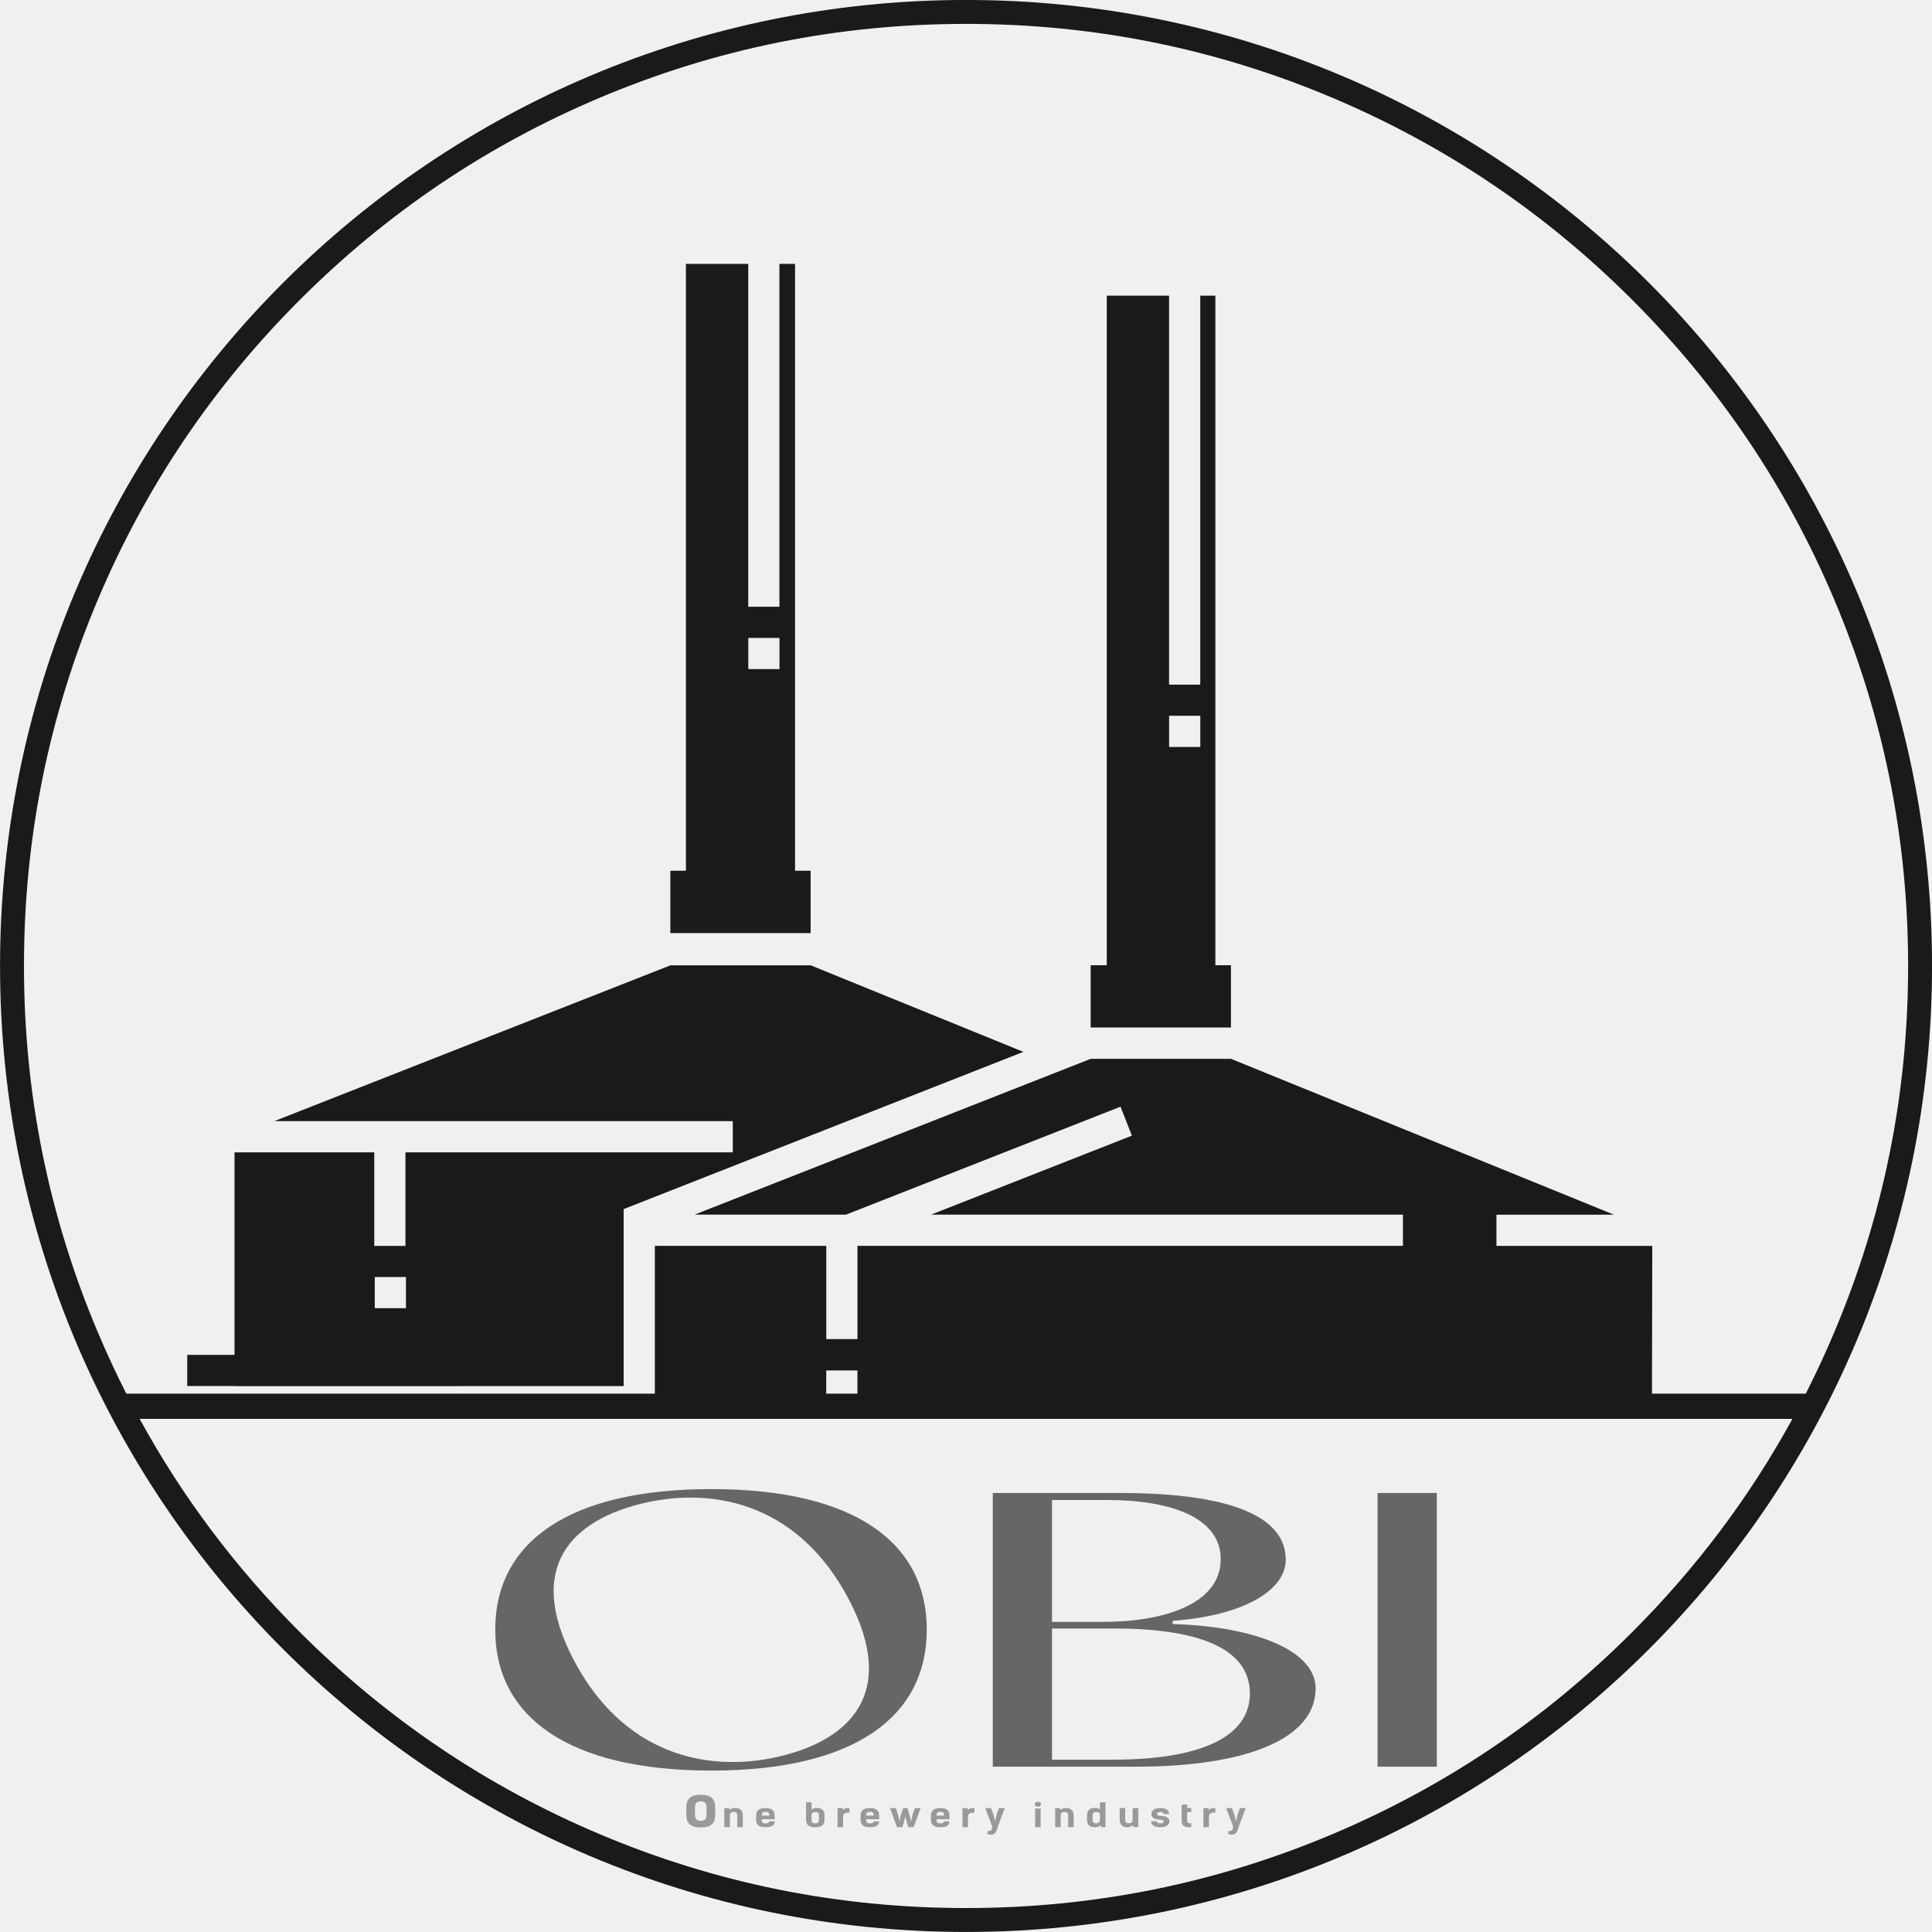
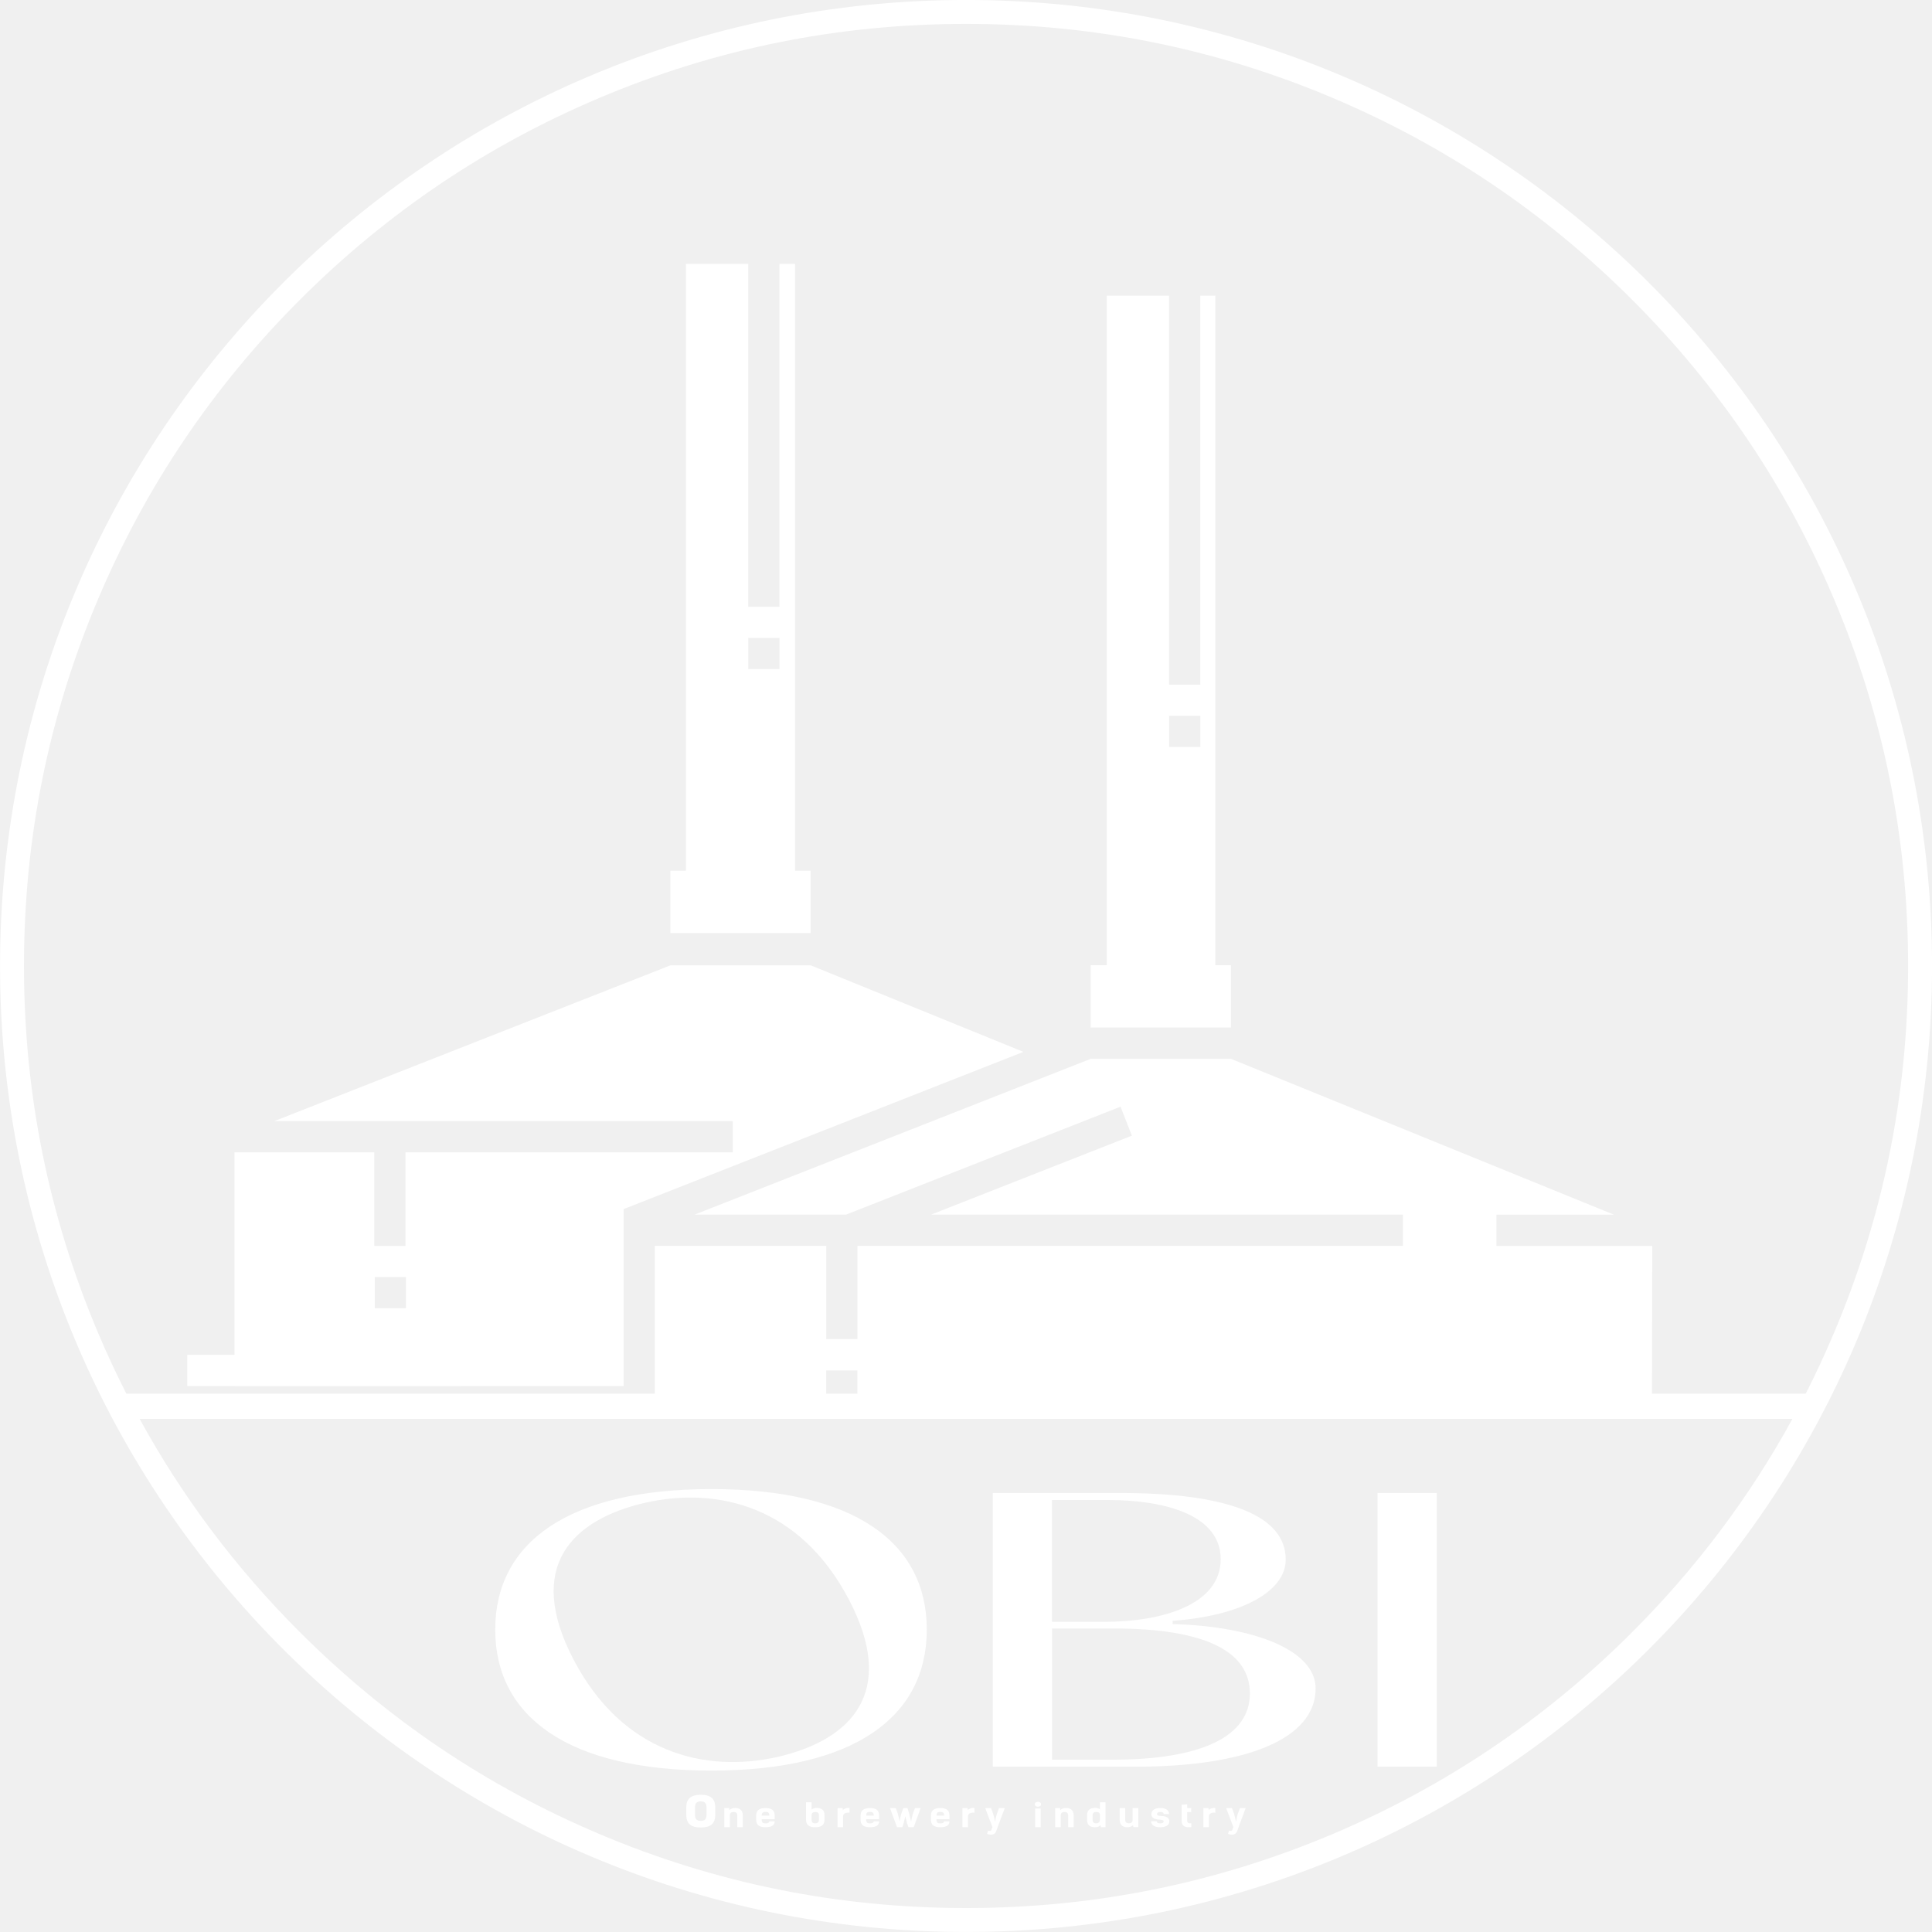
<svg xmlns="http://www.w3.org/2000/svg" width="38.596mm" height="38.596mm" viewBox="0 0 38.596 38.596" version="1.1" id="svg577">
  <defs id="defs574" />
-   <g id="layer1" transform="translate(-39.60515,-56.28258)">
-     <path d="m 55.799,74.923 h -2.802 v -1.245 h 0.311 v -12.124 h 1.245 v 6.85 h 0.623 v -6.85 h 0.312 v 12.124 h 0.311 z m 8.397,1.887 h -2.802 v -1.245 h 0.321 v -13.376 h 1.245 v 7.771 h 0.623 v -7.771 h 0.302 v 13.376 h 0.311 z m -9.642,-7.161 h 0.623 v -0.623 h -0.623 z m 8.407,1.556 h 0.623 v -0.623 H 62.961 Z m -18.671,12.769 v -0.002 h -0.944 v -0.623 h 0.944 v -4.046 h 2.792 v 1.869 h 0.623 v -1.869 h 6.539 v -0.623 h -9.16 l 7.915,-3.113 h 2.802 l 4.249,1.729 -7.986,3.141 v 3.536 z m 8.397,-2.803 h 3.425 v 1.863 h 0.623 v -1.863 h 10.897 v -0.623 h -9.428 l 4.013,-1.578 -0.227,-0.579 -5.485,2.157 h -3.025 l 7.915,-3.113 h 2.802 l 7.651,3.114 h -2.348 v 0.623 h 3.113 l -0.006,2.952 h 3.072 c 0.202,-0.397 0.391,-0.803 0.566,-1.218 0.986,-2.331 1.479,-4.773 1.479,-7.326 0,-2.553 -0.493,-4.995 -1.479,-7.326 -0.952,-2.252 -2.297,-4.246 -4.033,-5.982 -1.737,-1.737 -3.731,-3.081 -5.982,-4.033 -2.331,-0.986 -4.773,-1.479 -7.326,-1.479 -2.553,0 -4.995,0.493 -7.326,1.479 -2.252,0.952 -4.246,2.297 -5.982,4.033 -1.737,1.737 -3.081,3.731 -4.033,5.982 -0.986,2.331 -1.479,4.773 -1.479,7.326 0,2.553 0.493,4.995 1.479,7.326 0.175,0.415 0.364,0.821 0.566,1.218 h 10.558 z m 4.047,2.489 h -0.623 v 0.464 h 0.623 z m -9.642,-1.243 h 0.623 v -0.623 h -0.623 z m -1.496,6.471 c 1.737,1.737 3.731,3.081 5.982,4.033 2.331,0.986 4.773,1.479 7.326,1.479 2.553,0 4.995,-0.493 7.326,-1.479 2.252,-0.952 4.246,-2.297 5.982,-4.033 1.28,-1.28 2.347,-2.7 3.201,-4.261 H 42.394 c 0.854,1.56 1.921,2.98 3.201,4.261 z m -5.99,-13.308 c 0,-10.658 8.64,-19.298 19.298,-19.298 10.658,0 19.298,8.64 19.298,19.298 0,10.658 -8.64,19.298 -19.298,19.298 -10.658,0 -19.298,-8.64 -19.298,-19.298 z" data-paper-data="{&quot;isPathIcon&quot;:true}" id="element-id-27345" style="mix-blend-mode:normal;fill:#1a1a1a;stroke-width:0.265" />
-     <g data-paper-data="{&quot;isSecondaryText&quot;:true}" fill-rule="nonzero" id="element-id-85878" transform="matrix(0.06370242,0,0,0.05087819,34.80564,78.04781)" style="mix-blend-mode:normal;fill:#999999;fill-opacity:1">
-       <path d="m 295.104,289.766 c 3.069,0 4.534,-1.515 4.534,-4.909 v -3.031 c 0,-3.394 -1.465,-4.909 -4.534,-4.909 -3.069,0 -4.534,1.601 -4.534,4.909 v 3.031 c 0,3.394 1.465,4.909 4.534,4.909 z m 0,-2.604 c -1.425,0 -1.802,-0.896 -1.802,-2.455 v -2.732 c 0,-1.558 0.376,-2.455 1.802,-2.455 1.425,0 1.802,0.896 1.802,2.455 v 2.732 c 0,1.558 -0.376,2.455 -1.802,2.455 z" data-paper-data="{&quot;glyphName&quot;:&quot;o&quot;,&quot;glyphIndex&quot;:0,&quot;firstGlyphOfWord&quot;:true,&quot;word&quot;:1}" id="element-id-79182" style="fill:#999999;fill-opacity:1;stroke-width:1.621" />
-       <path d="m 302.493,289.639 h 1.737 v -4.666 c 0,-0.964 0.533,-1.293 1.205,-1.293 0.723,0 1.128,0.393 1.128,1.357 v 4.603 h 1.724 v -4.615 c 0,-2.282 -1.205,-2.929 -2.434,-2.916 -0.634,0 -1.293,0.254 -1.762,0.811 l -0.089,-0.761 h -1.509 z" data-paper-data="{&quot;glyphName&quot;:&quot;n&quot;,&quot;glyphIndex&quot;:1,&quot;word&quot;:1}" id="element-id-30184" style="fill:#999999;fill-opacity:1" />
-       <path d="m 316.571,287.344 c 0,0.52 -0.342,0.811 -1.167,0.811 -0.71,0 -1.179,-0.228 -1.179,-1.433 v -0.19 h 4.057 v -1.484 c 0,-2.016 -0.938,-2.916 -2.904,-2.916 -1.965,0 -2.904,1.04 -2.904,2.916 v 1.699 c 0,2.016 0.938,2.916 2.904,2.916 1.965,0 2.904,-0.748 2.904,-2.32 z m -1.141,-3.702 c 0.989,0 1.167,0.52 1.167,1.458 h -2.371 c 0,-0.9 0.178,-1.458 1.205,-1.458 z" data-paper-data="{&quot;glyphName&quot;:&quot;e&quot;,&quot;glyphIndex&quot;:2,&quot;lastGlyphOfWord&quot;:true,&quot;word&quot;:1}" id="element-id-74187" style="fill:#999999;fill-opacity:1" />
-       <path d="m 330.997,289.677 c 1.889,0 2.904,-0.862 2.904,-2.942 v -2.003 c 0,-1.61 -0.786,-2.637 -2.409,-2.637 -0.596,0 -1.255,0.19 -1.636,0.659 v -2.878 h -1.737 v 6.872 c 0,2.067 0.976,2.929 2.878,2.929 z m 0.038,-5.997 c 0.723,0.013 1.128,0.342 1.128,1.255 v 1.762 c 0,1.078 -0.482,1.433 -1.167,1.433 -0.888,0 -1.141,-0.52 -1.141,-1.42 v -1.788 c 0,-0.837 0.431,-1.243 1.179,-1.243 z" data-paper-data="{&quot;glyphName&quot;:&quot;b&quot;,&quot;glyphIndex&quot;:3,&quot;firstGlyphOfWord&quot;:true,&quot;word&quot;:2}" id="element-id-33204" style="fill:#999999;fill-opacity:1" />
-       <path d="m 341.753,282.12 c -0.926,-0.152 -1.775,0.304 -2.079,0.824 l -0.076,-0.786 h -1.598 v 7.494 h 1.737 v -4.286 c 0,-1.116 0.888,-1.56 2.016,-1.407 z" data-paper-data="{&quot;glyphName&quot;:&quot;r&quot;,&quot;glyphIndex&quot;:4,&quot;word&quot;:2}" id="element-id-29694" style="fill:#999999;fill-opacity:1" />
-       <path d="m 349.327,287.344 c 0,0.52 -0.342,0.811 -1.167,0.811 -0.71,0 -1.179,-0.228 -1.179,-1.433 v -0.19 h 4.057 v -1.484 c 0,-2.016 -0.938,-2.916 -2.904,-2.916 -1.965,0 -2.904,1.04 -2.904,2.916 v 1.699 c 0,2.016 0.938,2.916 2.904,2.916 1.965,0 2.904,-0.748 2.904,-2.32 z m -1.141,-3.702 c 0.989,0 1.167,0.52 1.167,1.458 h -2.371 c 0,-0.9 0.178,-1.458 1.205,-1.458 z" data-paper-data="{&quot;glyphName&quot;:&quot;e&quot;,&quot;glyphIndex&quot;:5,&quot;word&quot;:2}" id="element-id-37957" style="fill:#999999;fill-opacity:1" />
-       <path d="m 358.638,282.158 c -0.266,0.938 -0.533,1.737 -0.685,2.371 -0.368,1.572 -0.393,2.333 -0.495,3.018 -0.127,-0.951 -0.292,-2.13 -0.545,-3.145 l -0.659,-2.244 h -1.801 l 2.194,7.494 h 1.648 l 0.444,-1.61 0.52,-2.663 0.52,2.637 0.444,1.636 h 1.661 l 2.168,-7.494 h -1.788 l -0.647,2.244 c -0.254,1.014 -0.431,2.194 -0.558,3.145 -0.139,-0.989 -0.317,-1.978 -0.558,-2.992 l -0.571,-2.396 z" data-paper-data="{&quot;glyphName&quot;:&quot;w&quot;,&quot;glyphIndex&quot;:6,&quot;word&quot;:2}" id="element-id-78844" style="fill:#999999;fill-opacity:1" />
-       <path d="m 371.385,287.344 c 0,0.52 -0.342,0.811 -1.167,0.811 -0.71,0 -1.179,-0.228 -1.179,-1.433 v -0.19 h 4.057 v -1.484 c 0,-2.016 -0.938,-2.916 -2.904,-2.916 -1.965,0 -2.904,1.04 -2.904,2.916 v 1.699 c 0,2.016 0.938,2.916 2.904,2.916 1.965,0 2.904,-0.748 2.904,-2.32 z m -1.141,-3.702 c 0.989,0 1.167,0.52 1.167,1.458 h -2.371 c 0,-0.9 0.178,-1.458 1.205,-1.458 z" data-paper-data="{&quot;glyphName&quot;:&quot;e&quot;,&quot;glyphIndex&quot;:7,&quot;word&quot;:2}" id="element-id-99225" style="fill:#999999;fill-opacity:1" />
-       <path d="m 380.925,282.12 c -0.926,-0.152 -1.775,0.304 -2.079,0.824 l -0.076,-0.786 h -1.598 v 7.494 h 1.737 v -4.286 c 0,-1.116 0.888,-1.56 2.016,-1.407 z" data-paper-data="{&quot;glyphName&quot;:&quot;r&quot;,&quot;glyphIndex&quot;:8,&quot;word&quot;:2}" id="element-id-19058" style="fill:#999999;fill-opacity:1" />
-       <path d="m 388.626,282.158 -0.659,2.244 c -0.254,1.027 -0.444,2.181 -0.583,3.145 -0.127,-0.951 -0.33,-2.13 -0.583,-3.145 l -0.672,-2.244 h -1.813 l 2.244,7.43 -0.292,1.052 c -0.178,0.659 -0.647,0.469 -1.09,0.368 l -0.266,1.281 c 1.433,0.571 2.434,0.393 2.916,-1.293 l 0.406,-1.445 h -0.013 l 2.219,-7.392 z" data-paper-data="{&quot;glyphName&quot;:&quot;y&quot;,&quot;glyphIndex&quot;:9,&quot;lastGlyphOfWord&quot;:true,&quot;word&quot;:2}" id="element-id-36452" style="fill:#999999;fill-opacity:1" />
-       <path d="m 401.694,282.323 h -1.737 v 7.329 h 1.737 z m -1.839,-1.674 c 0,1.281 1.965,1.268 1.965,0 0,-1.281 -1.965,-1.293 -1.965,0 z" data-paper-data="{&quot;glyphName&quot;:&quot;i&quot;,&quot;glyphIndex&quot;:10,&quot;firstGlyphOfWord&quot;:true,&quot;word&quot;:3}" id="element-id-91554" style="fill:#999999;fill-opacity:1" />
-       <path d="m 406.25,289.639 h 1.737 v -4.666 c 0,-0.964 0.533,-1.293 1.205,-1.293 0.723,0 1.128,0.393 1.128,1.357 v 4.603 h 1.724 v -4.615 c 0,-2.282 -1.205,-2.929 -2.434,-2.916 -0.634,0 -1.293,0.254 -1.762,0.811 l -0.089,-0.761 h -1.509 z" data-paper-data="{&quot;glyphName&quot;:&quot;n&quot;,&quot;glyphIndex&quot;:11,&quot;word&quot;:3}" id="element-id-74411" style="fill:#999999;fill-opacity:1" />
-       <path d="m 422.028,289.639 v -9.763 h -1.737 v 2.853 c -0.292,-0.495 -0.926,-0.659 -1.534,-0.659 -1.661,0 -2.511,1.027 -2.511,2.79 v 1.927 c 0,2.079 0.989,2.891 2.46,2.891 0.85,0 1.471,-0.33 1.762,-0.862 l 0.127,0.824 z m -2.866,-5.959 c 0.697,0 1.128,0.342 1.128,1.243 v 1.712 c 0,0.862 -0.317,1.496 -1.179,1.496 -0.685,0 -1.128,-0.355 -1.128,-1.433 v -1.762 c 0,-0.9 0.431,-1.255 1.179,-1.255 z" data-paper-data="{&quot;glyphName&quot;:&quot;d&quot;,&quot;glyphIndex&quot;:12,&quot;word&quot;:3}" id="element-id-54866" style="fill:#999999;fill-opacity:1" />
-       <path d="m 432.315,282.145 h -1.775 v 4.666 c 0,0.964 -0.533,1.293 -1.205,1.293 -0.723,0 -1.128,-0.393 -1.128,-1.357 v -4.603 h -1.724 v 4.615 c 0,2.282 1.205,2.929 2.434,2.916 0.634,0 1.293,-0.254 1.762,-0.811 l 0.089,0.761 h 1.547 z" data-paper-data="{&quot;glyphName&quot;:&quot;u&quot;,&quot;glyphIndex&quot;:13,&quot;word&quot;:3}" id="element-id-88358" style="fill:#999999;fill-opacity:1" />
-       <path d="m 441.969,284.504 c 0,-1.344 -0.875,-2.384 -2.713,-2.384 -1.623,0 -2.828,0.748 -2.828,2.434 0,1.471 1.052,1.94 2.143,2.079 0.9,0.114 1.724,0.127 1.724,0.761 0,0.368 -0.355,0.761 -1.052,0.761 -0.837,0 -1.116,-0.304 -1.154,-0.824 h -1.762 c 0,1.445 1.065,2.346 2.84,2.346 1.61,0 2.891,-0.71 2.891,-2.346 0,-1.331 -1.002,-1.927 -2.003,-2.041 -1.002,-0.114 -1.864,0 -1.864,-0.824 0,-0.52 0.406,-0.786 1.078,-0.786 0.558,0 1.002,0.254 1.002,0.824 z" data-paper-data="{&quot;glyphName&quot;:&quot;s&quot;,&quot;glyphIndex&quot;:14,&quot;word&quot;:3}" id="element-id-91444" style="fill:#999999;fill-opacity:1" />
-       <path d="m 445.904,286.9 c 0,2.219 0.824,2.98 3.03,2.739 v -1.522 c -1.167,0.139 -1.293,-0.418 -1.293,-1.243 v -3.157 h 1.268 v -1.585 h -1.268 v -1.458 l -1.737,0.19 z" data-paper-data="{&quot;glyphName&quot;:&quot;t&quot;,&quot;glyphIndex&quot;:15,&quot;word&quot;:3}" id="element-id-5594" style="fill:#999999;fill-opacity:1" />
-       <path d="m 456.483,282.12 c -0.926,-0.152 -1.775,0.304 -2.079,0.824 l -0.076,-0.786 h -1.598 v 7.494 h 1.737 v -4.286 c 0,-1.116 0.888,-1.56 2.016,-1.407 z" data-paper-data="{&quot;glyphName&quot;:&quot;r&quot;,&quot;glyphIndex&quot;:16,&quot;word&quot;:3}" id="element-id-51566" style="fill:#999999;fill-opacity:1" />
-       <path d="m 464.184,282.158 -0.659,2.244 c -0.254,1.027 -0.444,2.181 -0.583,3.145 -0.127,-0.951 -0.33,-2.13 -0.583,-3.145 l -0.672,-2.244 h -1.813 l 2.244,7.43 -0.292,1.052 c -0.178,0.659 -0.647,0.469 -1.09,0.368 l -0.266,1.281 c 1.433,0.571 2.434,0.393 2.916,-1.293 l 0.406,-1.445 h -0.013 l 2.219,-7.392 z" data-paper-data="{&quot;glyphName&quot;:&quot;y&quot;,&quot;glyphIndex&quot;:17,&quot;lastGlyphOfWord&quot;:true,&quot;word&quot;:3}" id="element-id-85178" style="fill:#999999;fill-opacity:1" />
+   <g id="layer1" transform="translate(-39.60515,-56.28258)" style="fill:#ffffff">
+     <path d="m 55.799,74.923 h -2.802 v -1.245 h 0.311 v -12.124 h 1.245 v 6.85 h 0.623 v -6.85 h 0.312 v 12.124 h 0.311 z m 8.397,1.887 h -2.802 v -1.245 h 0.321 v -13.376 h 1.245 v 7.771 h 0.623 v -7.771 h 0.302 v 13.376 h 0.311 z m -9.642,-7.161 h 0.623 v -0.623 h -0.623 z m 8.407,1.556 h 0.623 v -0.623 H 62.961 Z m -18.671,12.769 v -0.002 h -0.944 v -0.623 h 0.944 v -4.046 h 2.792 v 1.869 h 0.623 v -1.869 h 6.539 v -0.623 h -9.16 l 7.915,-3.113 h 2.802 l 4.249,1.729 -7.986,3.141 v 3.536 z m 8.397,-2.803 h 3.425 v 1.863 h 0.623 v -1.863 h 10.897 v -0.623 h -9.428 l 4.013,-1.578 -0.227,-0.579 -5.485,2.157 h -3.025 l 7.915,-3.113 h 2.802 l 7.651,3.114 h -2.348 v 0.623 h 3.113 l -0.006,2.952 h 3.072 c 0.202,-0.397 0.391,-0.803 0.566,-1.218 0.986,-2.331 1.479,-4.773 1.479,-7.326 0,-2.553 -0.493,-4.995 -1.479,-7.326 -0.952,-2.252 -2.297,-4.246 -4.033,-5.982 -1.737,-1.737 -3.731,-3.081 -5.982,-4.033 -2.331,-0.986 -4.773,-1.479 -7.326,-1.479 -2.553,0 -4.995,0.493 -7.326,1.479 -2.252,0.952 -4.246,2.297 -5.982,4.033 -1.737,1.737 -3.081,3.731 -4.033,5.982 -0.986,2.331 -1.479,4.773 -1.479,7.326 0,2.553 0.493,4.995 1.479,7.326 0.175,0.415 0.364,0.821 0.566,1.218 h 10.558 z m 4.047,2.489 h -0.623 v 0.464 h 0.623 z m -9.642,-1.243 h 0.623 v -0.623 h -0.623 z m -1.496,6.471 c 1.737,1.737 3.731,3.081 5.982,4.033 2.331,0.986 4.773,1.479 7.326,1.479 2.553,0 4.995,-0.493 7.326,-1.479 2.252,-0.952 4.246,-2.297 5.982,-4.033 1.28,-1.28 2.347,-2.7 3.201,-4.261 H 42.394 c 0.854,1.56 1.921,2.98 3.201,4.261 z m -5.99,-13.308 c 0,-10.658 8.64,-19.298 19.298,-19.298 10.658,0 19.298,8.64 19.298,19.298 0,10.658 -8.64,19.298 -19.298,19.298 -10.658,0 -19.298,-8.64 -19.298,-19.298 z" data-paper-data="{&quot;isPathIcon&quot;:true}" id="element-id-27345" style="mix-blend-mode:normal;fill:#ffffff;stroke-width:0.265" />
+     <g data-paper-data="{&quot;isSecondaryText&quot;:true}" fill-rule="nonzero" id="element-id-85878" transform="matrix(0.06370242,0,0,0.05087819,34.80564,78.04781)" style="mix-blend-mode:normal;fill:#ffffff;fill-opacity:1">
+       <path d="m 295.104,289.766 c 3.069,0 4.534,-1.515 4.534,-4.909 v -3.031 c 0,-3.394 -1.465,-4.909 -4.534,-4.909 -3.069,0 -4.534,1.601 -4.534,4.909 v 3.031 c 0,3.394 1.465,4.909 4.534,4.909 z m 0,-2.604 c -1.425,0 -1.802,-0.896 -1.802,-2.455 v -2.732 c 0,-1.558 0.376,-2.455 1.802,-2.455 1.425,0 1.802,0.896 1.802,2.455 v 2.732 c 0,1.558 -0.376,2.455 -1.802,2.455 z" data-paper-data="{&quot;glyphName&quot;:&quot;o&quot;,&quot;glyphIndex&quot;:0,&quot;firstGlyphOfWord&quot;:true,&quot;word&quot;:1}" id="element-id-79182" style="fill:#ffffff;fill-opacity:1;stroke-width:1.621" />
+       <path d="m 302.493,289.639 h 1.737 v -4.666 c 0,-0.964 0.533,-1.293 1.205,-1.293 0.723,0 1.128,0.393 1.128,1.357 v 4.603 h 1.724 v -4.615 c 0,-2.282 -1.205,-2.929 -2.434,-2.916 -0.634,0 -1.293,0.254 -1.762,0.811 l -0.089,-0.761 h -1.509 z" data-paper-data="{&quot;glyphName&quot;:&quot;n&quot;,&quot;glyphIndex&quot;:1,&quot;word&quot;:1}" id="element-id-30184" style="fill:#ffffff;fill-opacity:1" />
+       <path d="m 316.571,287.344 c 0,0.52 -0.342,0.811 -1.167,0.811 -0.71,0 -1.179,-0.228 -1.179,-1.433 v -0.19 h 4.057 v -1.484 c 0,-2.016 -0.938,-2.916 -2.904,-2.916 -1.965,0 -2.904,1.04 -2.904,2.916 v 1.699 c 0,2.016 0.938,2.916 2.904,2.916 1.965,0 2.904,-0.748 2.904,-2.32 z m -1.141,-3.702 c 0.989,0 1.167,0.52 1.167,1.458 h -2.371 c 0,-0.9 0.178,-1.458 1.205,-1.458 z" data-paper-data="{&quot;glyphName&quot;:&quot;e&quot;,&quot;glyphIndex&quot;:2,&quot;lastGlyphOfWord&quot;:true,&quot;word&quot;:1}" id="element-id-74187" style="fill:#ffffff;fill-opacity:1" />
+       <path d="m 330.997,289.677 c 1.889,0 2.904,-0.862 2.904,-2.942 v -2.003 c 0,-1.61 -0.786,-2.637 -2.409,-2.637 -0.596,0 -1.255,0.19 -1.636,0.659 v -2.878 h -1.737 v 6.872 c 0,2.067 0.976,2.929 2.878,2.929 z m 0.038,-5.997 c 0.723,0.013 1.128,0.342 1.128,1.255 v 1.762 c 0,1.078 -0.482,1.433 -1.167,1.433 -0.888,0 -1.141,-0.52 -1.141,-1.42 v -1.788 c 0,-0.837 0.431,-1.243 1.179,-1.243 z" data-paper-data="{&quot;glyphName&quot;:&quot;b&quot;,&quot;glyphIndex&quot;:3,&quot;firstGlyphOfWord&quot;:true,&quot;word&quot;:2}" id="element-id-33204" style="fill:#ffffff;fill-opacity:1" />
+       <path d="m 341.753,282.12 c -0.926,-0.152 -1.775,0.304 -2.079,0.824 l -0.076,-0.786 h -1.598 v 7.494 h 1.737 v -4.286 c 0,-1.116 0.888,-1.56 2.016,-1.407 z" data-paper-data="{&quot;glyphName&quot;:&quot;r&quot;,&quot;glyphIndex&quot;:4,&quot;word&quot;:2}" id="element-id-29694" style="fill:#ffffff;fill-opacity:1" />
+       <path d="m 349.327,287.344 c 0,0.52 -0.342,0.811 -1.167,0.811 -0.71,0 -1.179,-0.228 -1.179,-1.433 v -0.19 h 4.057 v -1.484 c 0,-2.016 -0.938,-2.916 -2.904,-2.916 -1.965,0 -2.904,1.04 -2.904,2.916 v 1.699 c 0,2.016 0.938,2.916 2.904,2.916 1.965,0 2.904,-0.748 2.904,-2.32 z m -1.141,-3.702 c 0.989,0 1.167,0.52 1.167,1.458 h -2.371 c 0,-0.9 0.178,-1.458 1.205,-1.458 z" data-paper-data="{&quot;glyphName&quot;:&quot;e&quot;,&quot;glyphIndex&quot;:5,&quot;word&quot;:2}" id="element-id-37957" style="fill:#ffffff;fill-opacity:1" />
+       <path d="m 358.638,282.158 c -0.266,0.938 -0.533,1.737 -0.685,2.371 -0.368,1.572 -0.393,2.333 -0.495,3.018 -0.127,-0.951 -0.292,-2.13 -0.545,-3.145 l -0.659,-2.244 h -1.801 l 2.194,7.494 h 1.648 l 0.444,-1.61 0.52,-2.663 0.52,2.637 0.444,1.636 h 1.661 l 2.168,-7.494 h -1.788 l -0.647,2.244 c -0.254,1.014 -0.431,2.194 -0.558,3.145 -0.139,-0.989 -0.317,-1.978 -0.558,-2.992 l -0.571,-2.396 z" data-paper-data="{&quot;glyphName&quot;:&quot;w&quot;,&quot;glyphIndex&quot;:6,&quot;word&quot;:2}" id="element-id-78844" style="fill:#ffffff;fill-opacity:1" />
+       <path d="m 371.385,287.344 c 0,0.52 -0.342,0.811 -1.167,0.811 -0.71,0 -1.179,-0.228 -1.179,-1.433 v -0.19 h 4.057 v -1.484 c 0,-2.016 -0.938,-2.916 -2.904,-2.916 -1.965,0 -2.904,1.04 -2.904,2.916 v 1.699 c 0,2.016 0.938,2.916 2.904,2.916 1.965,0 2.904,-0.748 2.904,-2.32 z m -1.141,-3.702 c 0.989,0 1.167,0.52 1.167,1.458 h -2.371 c 0,-0.9 0.178,-1.458 1.205,-1.458 z" data-paper-data="{&quot;glyphName&quot;:&quot;e&quot;,&quot;glyphIndex&quot;:7,&quot;word&quot;:2}" id="element-id-99225" style="fill:#ffffff;fill-opacity:1" />
+       <path d="m 380.925,282.12 c -0.926,-0.152 -1.775,0.304 -2.079,0.824 l -0.076,-0.786 h -1.598 v 7.494 h 1.737 v -4.286 c 0,-1.116 0.888,-1.56 2.016,-1.407 z" data-paper-data="{&quot;glyphName&quot;:&quot;r&quot;,&quot;glyphIndex&quot;:8,&quot;word&quot;:2}" id="element-id-19058" style="fill:#ffffff;fill-opacity:1" />
+       <path d="m 388.626,282.158 -0.659,2.244 c -0.254,1.027 -0.444,2.181 -0.583,3.145 -0.127,-0.951 -0.33,-2.13 -0.583,-3.145 l -0.672,-2.244 h -1.813 l 2.244,7.43 -0.292,1.052 c -0.178,0.659 -0.647,0.469 -1.09,0.368 l -0.266,1.281 c 1.433,0.571 2.434,0.393 2.916,-1.293 l 0.406,-1.445 h -0.013 l 2.219,-7.392 z" data-paper-data="{&quot;glyphName&quot;:&quot;y&quot;,&quot;glyphIndex&quot;:9,&quot;lastGlyphOfWord&quot;:true,&quot;word&quot;:2}" id="element-id-36452" style="fill:#ffffff;fill-opacity:1" />
+       <path d="m 401.694,282.323 h -1.737 v 7.329 h 1.737 z m -1.839,-1.674 c 0,1.281 1.965,1.268 1.965,0 0,-1.281 -1.965,-1.293 -1.965,0 z" data-paper-data="{&quot;glyphName&quot;:&quot;i&quot;,&quot;glyphIndex&quot;:10,&quot;firstGlyphOfWord&quot;:true,&quot;word&quot;:3}" id="element-id-91554" style="fill:#ffffff;fill-opacity:1" />
+       <path d="m 406.25,289.639 h 1.737 v -4.666 c 0,-0.964 0.533,-1.293 1.205,-1.293 0.723,0 1.128,0.393 1.128,1.357 v 4.603 h 1.724 v -4.615 c 0,-2.282 -1.205,-2.929 -2.434,-2.916 -0.634,0 -1.293,0.254 -1.762,0.811 l -0.089,-0.761 h -1.509 z" data-paper-data="{&quot;glyphName&quot;:&quot;n&quot;,&quot;glyphIndex&quot;:11,&quot;word&quot;:3}" id="element-id-74411" style="fill:#ffffff;fill-opacity:1" />
+       <path d="m 422.028,289.639 v -9.763 h -1.737 v 2.853 c -0.292,-0.495 -0.926,-0.659 -1.534,-0.659 -1.661,0 -2.511,1.027 -2.511,2.79 v 1.927 c 0,2.079 0.989,2.891 2.46,2.891 0.85,0 1.471,-0.33 1.762,-0.862 l 0.127,0.824 z m -2.866,-5.959 c 0.697,0 1.128,0.342 1.128,1.243 v 1.712 c 0,0.862 -0.317,1.496 -1.179,1.496 -0.685,0 -1.128,-0.355 -1.128,-1.433 v -1.762 c 0,-0.9 0.431,-1.255 1.179,-1.255 z" data-paper-data="{&quot;glyphName&quot;:&quot;d&quot;,&quot;glyphIndex&quot;:12,&quot;word&quot;:3}" id="element-id-54866" style="fill:#ffffff;fill-opacity:1" />
+       <path d="m 432.315,282.145 h -1.775 v 4.666 c 0,0.964 -0.533,1.293 -1.205,1.293 -0.723,0 -1.128,-0.393 -1.128,-1.357 v -4.603 h -1.724 v 4.615 c 0,2.282 1.205,2.929 2.434,2.916 0.634,0 1.293,-0.254 1.762,-0.811 l 0.089,0.761 h 1.547 z" data-paper-data="{&quot;glyphName&quot;:&quot;u&quot;,&quot;glyphIndex&quot;:13,&quot;word&quot;:3}" id="element-id-88358" style="fill:#ffffff;fill-opacity:1" />
+       <path d="m 441.969,284.504 c 0,-1.344 -0.875,-2.384 -2.713,-2.384 -1.623,0 -2.828,0.748 -2.828,2.434 0,1.471 1.052,1.94 2.143,2.079 0.9,0.114 1.724,0.127 1.724,0.761 0,0.368 -0.355,0.761 -1.052,0.761 -0.837,0 -1.116,-0.304 -1.154,-0.824 h -1.762 c 0,1.445 1.065,2.346 2.84,2.346 1.61,0 2.891,-0.71 2.891,-2.346 0,-1.331 -1.002,-1.927 -2.003,-2.041 -1.002,-0.114 -1.864,0 -1.864,-0.824 0,-0.52 0.406,-0.786 1.078,-0.786 0.558,0 1.002,0.254 1.002,0.824 z" data-paper-data="{&quot;glyphName&quot;:&quot;s&quot;,&quot;glyphIndex&quot;:14,&quot;word&quot;:3}" id="element-id-91444" style="fill:#ffffff;fill-opacity:1" />
+       <path d="m 445.904,286.9 c 0,2.219 0.824,2.98 3.03,2.739 v -1.522 c -1.167,0.139 -1.293,-0.418 -1.293,-1.243 v -3.157 h 1.268 v -1.585 h -1.268 v -1.458 l -1.737,0.19 z" data-paper-data="{&quot;glyphName&quot;:&quot;t&quot;,&quot;glyphIndex&quot;:15,&quot;word&quot;:3}" id="element-id-5594" style="fill:#ffffff;fill-opacity:1" />
+       <path d="m 456.483,282.12 c -0.926,-0.152 -1.775,0.304 -2.079,0.824 l -0.076,-0.786 h -1.598 v 7.494 h 1.737 v -4.286 c 0,-1.116 0.888,-1.56 2.016,-1.407 z" data-paper-data="{&quot;glyphName&quot;:&quot;r&quot;,&quot;glyphIndex&quot;:16,&quot;word&quot;:3}" id="element-id-51566" style="fill:#ffffff;fill-opacity:1" />
+       <path d="m 464.184,282.158 -0.659,2.244 c -0.254,1.027 -0.444,2.181 -0.583,3.145 -0.127,-0.951 -0.33,-2.13 -0.583,-3.145 l -0.672,-2.244 h -1.813 l 2.244,7.43 -0.292,1.052 c -0.178,0.659 -0.647,0.469 -1.09,0.368 l -0.266,1.281 c 1.433,0.571 2.434,0.393 2.916,-1.293 l 0.406,-1.445 h -0.013 l 2.219,-7.392 z" data-paper-data="{&quot;glyphName&quot;:&quot;y&quot;,&quot;glyphIndex&quot;:17,&quot;lastGlyphOfWord&quot;:true,&quot;word&quot;:3}" id="element-id-85178" style="fill:#ffffff;fill-opacity:1" />
    </g>
-     <g data-paper-data="{&quot;isPrimaryText&quot;:true}" fill-rule="nonzero" id="element-id-4915" style="mix-blend-mode:normal;fill:#666666" transform="matrix(0.09911921,0,0,0.06597351,22.11884,74.32546)">
-       <path d="m 319.792,177.418 c -28.819,0 -43.564,16.152 -43.564,42.56 0,26.408 14.745,42.678 43.564,42.678 28.819,0 43.416,-16.269 43.416,-42.678 -8.2e-4,-26.409 -14.597,-42.56 -43.416,-42.56 z m 13.409,81.081 c -14.68,4.994 -31.317,-1.139 -41.175,-29.416 -9.858,-28.276 -0.284,-42.403 14.357,-47.507 14.681,-4.993 31.278,1.029 41.135,29.305 9.858,28.275 0.325,42.515 -14.317,47.619 z" data-paper-data="{&quot;glyphName&quot;:&quot;O&quot;,&quot;glyphIndex&quot;:0,&quot;firstGlyphOfWord&quot;:true,&quot;word&quot;:1}" fill="#ffffff" id="element-id-32462" style="fill:#666666" />
-       <path d="m 412.76,218.291 v -0.987 c 13.459,-1.416 22.791,-8.643 22.791,-18.546 0,-13.205 -11.381,-20.161 -33.47,-20.161 h -13.634 v 0.002 H 376.511 v 82.878 h 28.819 c 22.383,0 36.249,-8.489 36.249,-23.697 -8.2e-4,-11.434 -12.143,-18.78 -28.82,-19.489 z m -13.165,-37.57 c 12.435,0 22.851,5.069 22.851,17.919 0,13.676 -11.587,18.981 -23.582,18.981 h -10.417 v -36.899 z m 1.054,78.635 h -12.201 v -39.73 h 12.348 c 18.871,0 27.533,7.191 27.533,19.689 -8.2e-4,12.967 -9.686,20.041 -27.679,20.041 z" data-paper-data="{&quot;glyphName&quot;:&quot;B&quot;,&quot;glyphIndex&quot;:1,&quot;word&quot;:1}" fill="#ffffff" id="element-id-537" style="fill:#666666" />
-       <path d="m 465.997,261.477 v -82.879 h -11.935 v 82.879 z" data-paper-data="{&quot;glyphName&quot;:&quot;I&quot;,&quot;glyphIndex&quot;:2,&quot;lastGlyphOfWord&quot;:true,&quot;word&quot;:1}" fill="#ffffff" id="element-id-41173" style="fill:#666666" />
+     <g data-paper-data="{&quot;isPrimaryText&quot;:true}" fill-rule="nonzero" id="element-id-4915" style="mix-blend-mode:normal;fill:#ffffff" transform="matrix(0.09911921,0,0,0.06597351,22.11884,74.32546)">
+       <path d="m 319.792,177.418 c -28.819,0 -43.564,16.152 -43.564,42.56 0,26.408 14.745,42.678 43.564,42.678 28.819,0 43.416,-16.269 43.416,-42.678 -8.2e-4,-26.409 -14.597,-42.56 -43.416,-42.56 z m 13.409,81.081 c -14.68,4.994 -31.317,-1.139 -41.175,-29.416 -9.858,-28.276 -0.284,-42.403 14.357,-47.507 14.681,-4.993 31.278,1.029 41.135,29.305 9.858,28.275 0.325,42.515 -14.317,47.619 z" data-paper-data="{&quot;glyphName&quot;:&quot;O&quot;,&quot;glyphIndex&quot;:0,&quot;firstGlyphOfWord&quot;:true,&quot;word&quot;:1}" fill="#ffffff" id="element-id-32462" style="fill:#ffffff" />
+       <path d="m 412.76,218.291 v -0.987 c 13.459,-1.416 22.791,-8.643 22.791,-18.546 0,-13.205 -11.381,-20.161 -33.47,-20.161 h -13.634 v 0.002 H 376.511 v 82.878 h 28.819 c 22.383,0 36.249,-8.489 36.249,-23.697 -8.2e-4,-11.434 -12.143,-18.78 -28.82,-19.489 z m -13.165,-37.57 c 12.435,0 22.851,5.069 22.851,17.919 0,13.676 -11.587,18.981 -23.582,18.981 h -10.417 v -36.899 z m 1.054,78.635 h -12.201 v -39.73 h 12.348 c 18.871,0 27.533,7.191 27.533,19.689 -8.2e-4,12.967 -9.686,20.041 -27.679,20.041 z" data-paper-data="{&quot;glyphName&quot;:&quot;B&quot;,&quot;glyphIndex&quot;:1,&quot;word&quot;:1}" fill="#ffffff" id="element-id-537" style="fill:#ffffff" />
+       <path d="m 465.997,261.477 v -82.879 h -11.935 v 82.879 z" data-paper-data="{&quot;glyphName&quot;:&quot;I&quot;,&quot;glyphIndex&quot;:2,&quot;lastGlyphOfWord&quot;:true,&quot;word&quot;:1}" fill="#ffffff" id="element-id-41173" style="fill:#ffffff" />
    </g>
  </g>
</svg>
